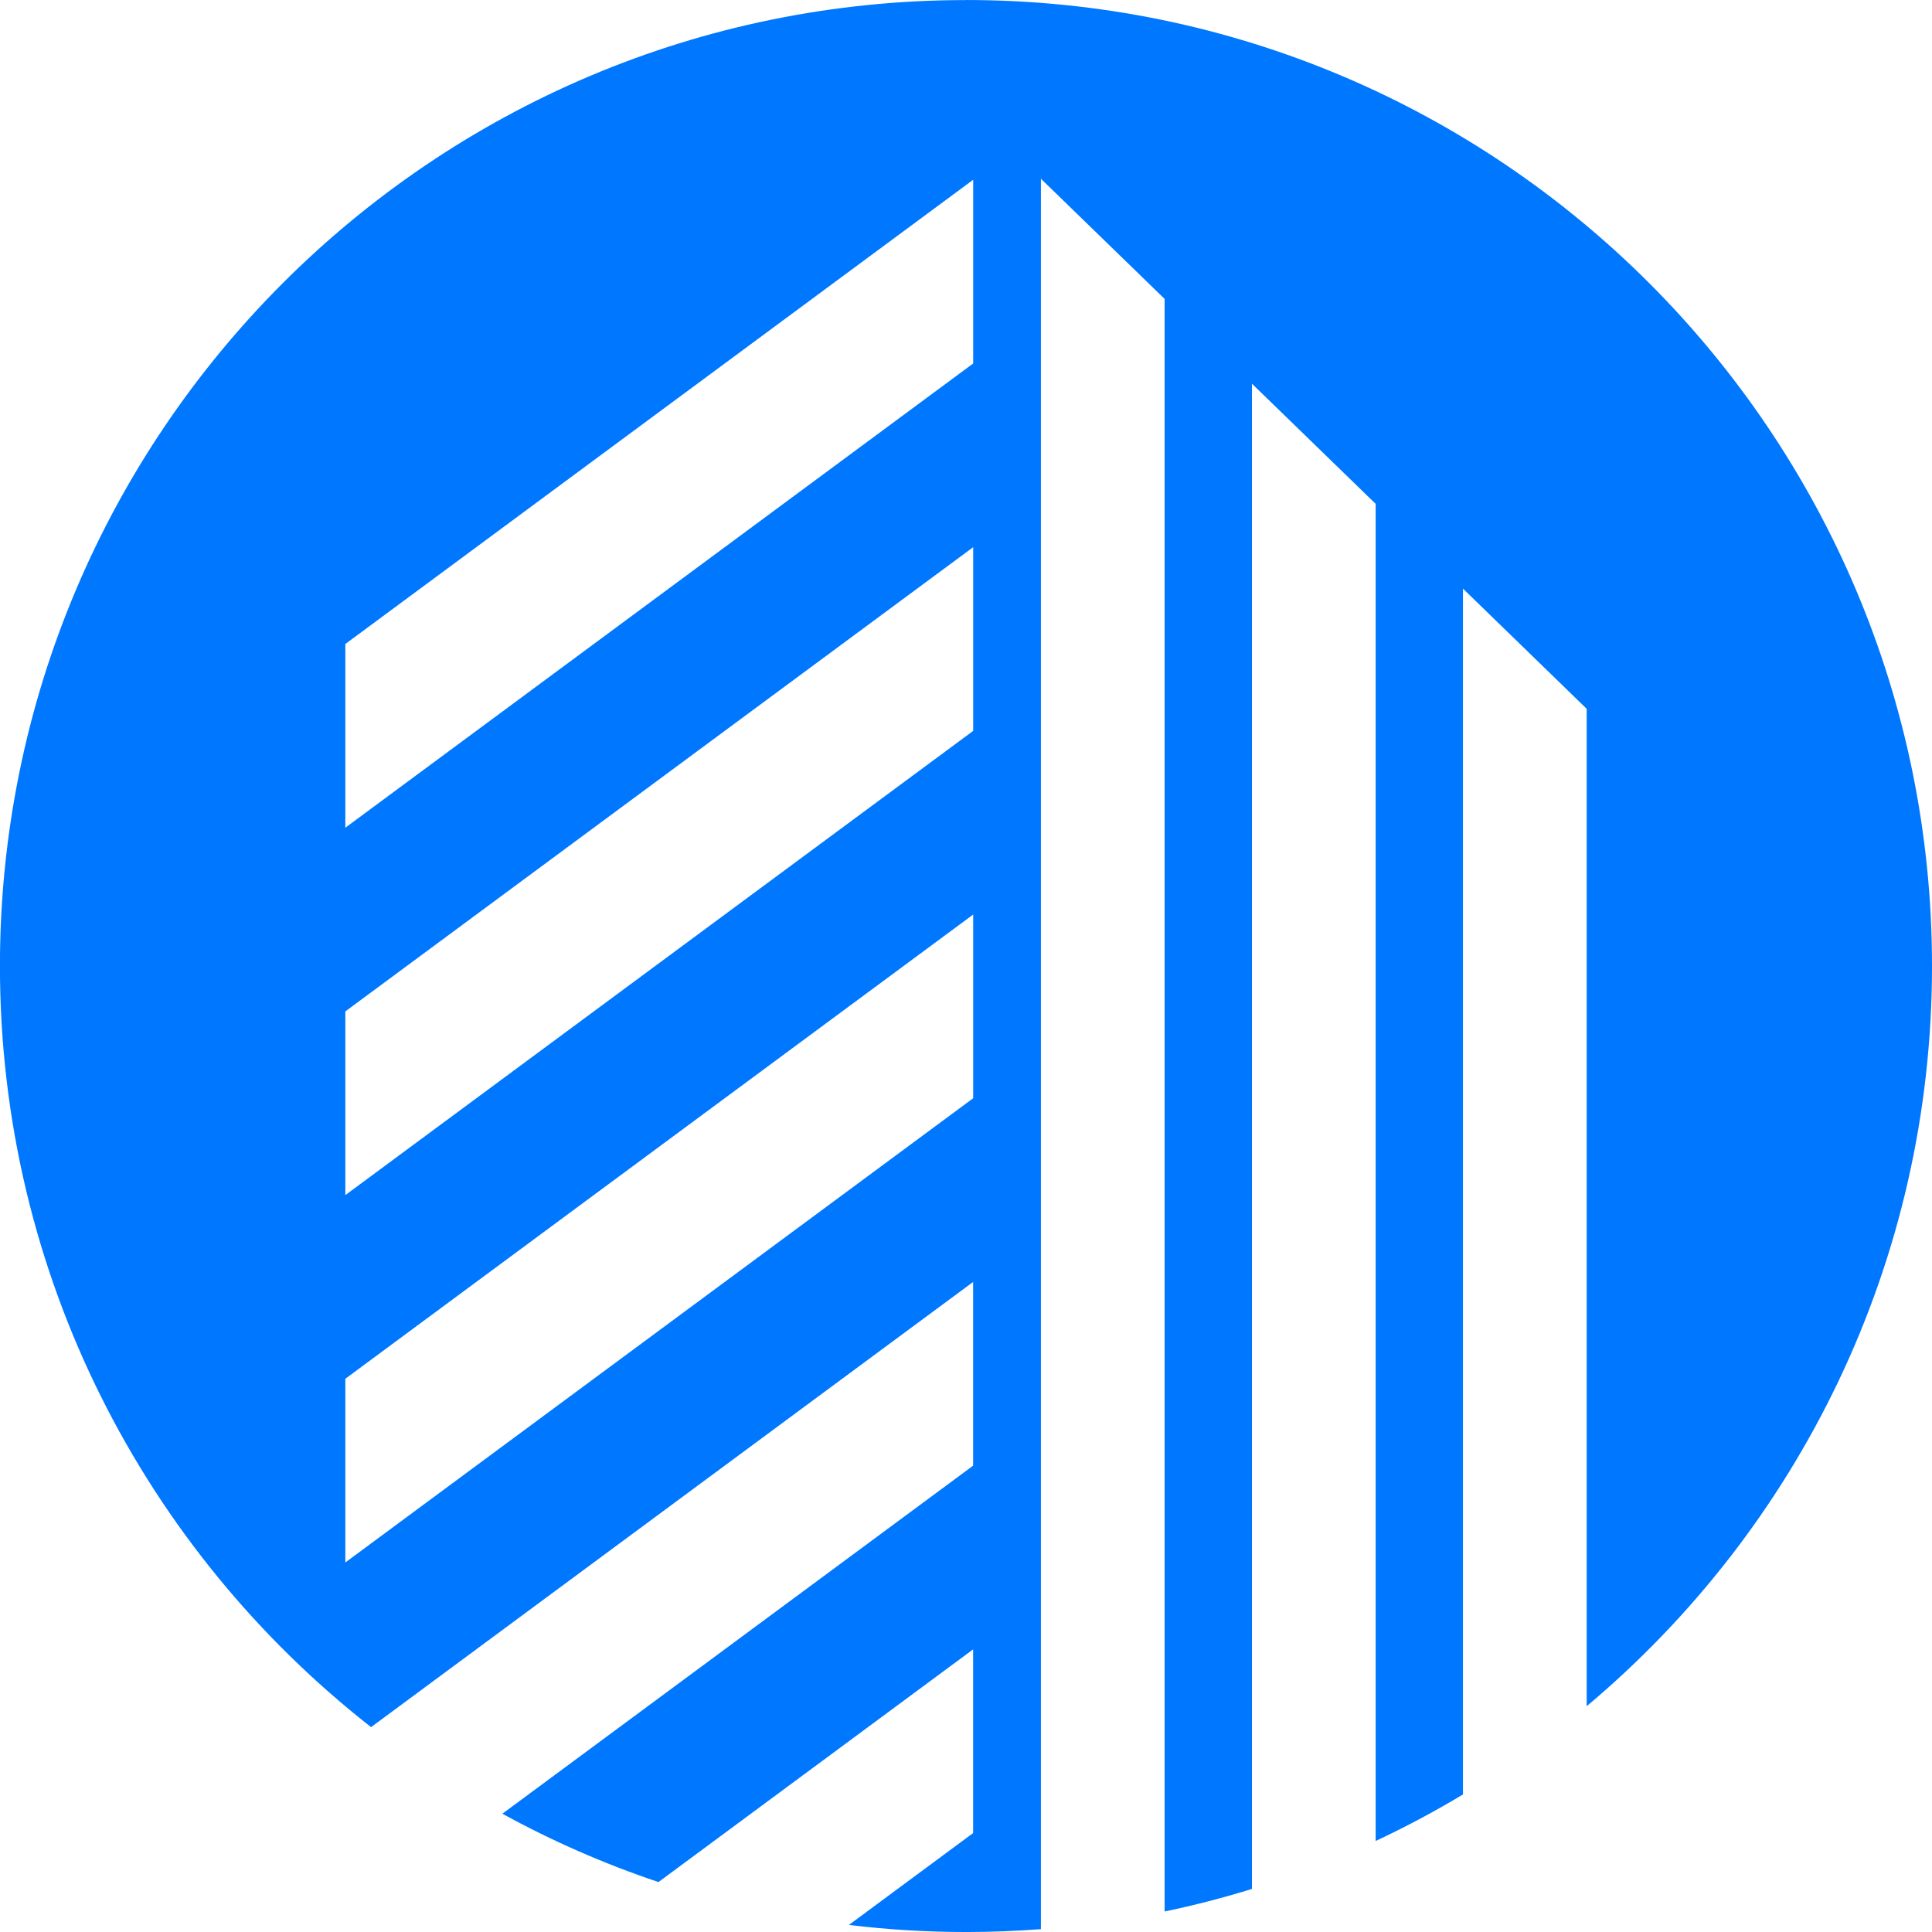
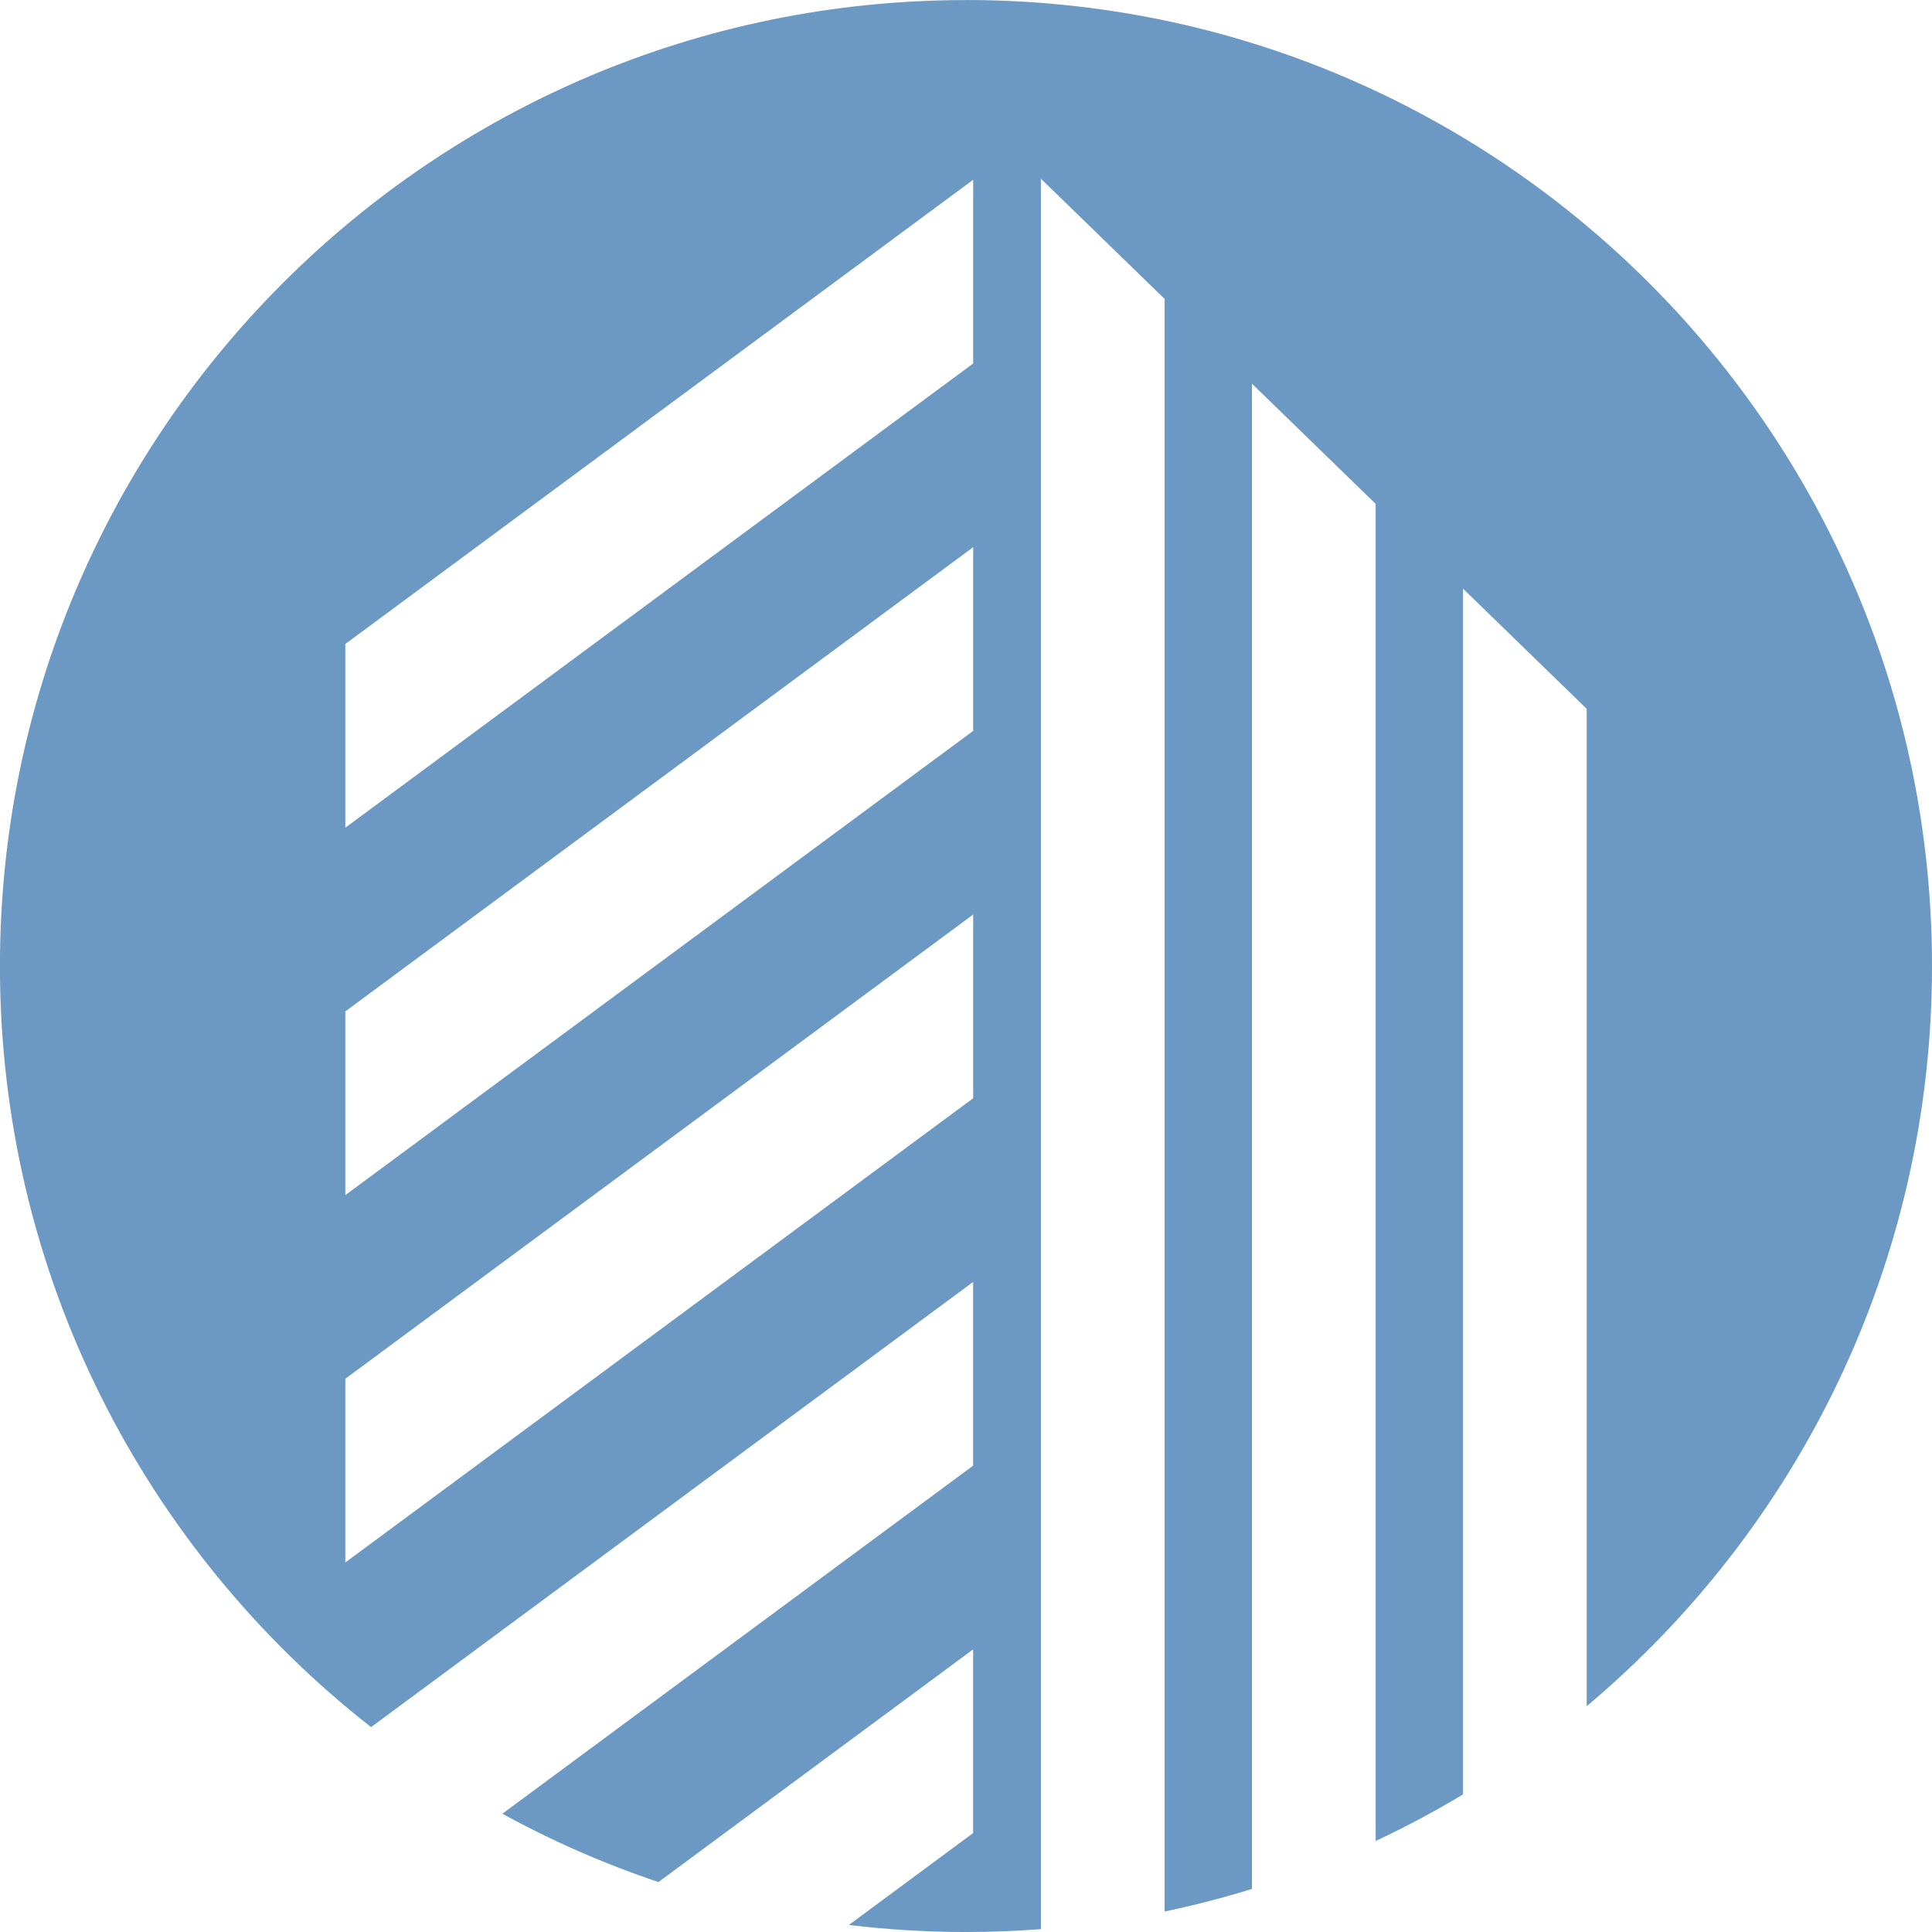
<svg xmlns="http://www.w3.org/2000/svg" width="31.75mm" height="31.75mm" viewBox="0 0 31.75 31.75" version="1.1" id="svg915">
  <defs id="defs912" />
  <g id="layer1" transform="translate(-55.13693,-87.34175)">
-     <path d="m 71.012,87.342 c 8.767,0 15.875,7.108 15.875,15.875 0,4.884 -2.206,9.252 -5.675,12.164 V 98.99 l -2.033,-1.975 v 19.816 c -0.463,0.279 -0.942,0.534 -1.435,0.765 V 95.622 l -2.033,-1.975 v 24.737 c -0.469,0.145 -0.948,0.269 -1.435,0.371 V 92.254 l -2.033,-1.975 v 28.766 c -0.407,0.031 -0.817,0.047 -1.232,0.047 -0.651,0 -1.293,-0.04 -1.924,-0.116 l 2.042,-1.51 v -3.019 l -5.171,3.824 c -0.893,-0.3 -1.751,-0.676 -2.565,-1.123 l 7.736,-5.72 v -3.019 l -9.894,7.316 c -3.712,-2.906 -6.099,-7.428 -6.099,-12.507 0,-8.767 7.108,-15.875 15.875,-15.875 z m -10.2,13.602 v -3.019 l 10.318,-7.629 v 3.019 z m 0,6.038 v -3.019 l 10.318,-7.629 v 3.019 z m 0,6.037 v -3.019 l 10.318,-7.629 v 3.019 z" style="fill:#0077ff;fill-rule:evenodd;stroke-width:0.265" id="path843" />
+     <path d="m 71.012,87.342 c 8.767,0 15.875,7.108 15.875,15.875 0,4.884 -2.206,9.252 -5.675,12.164 V 98.99 l -2.033,-1.975 v 19.816 c -0.463,0.279 -0.942,0.534 -1.435,0.765 V 95.622 l -2.033,-1.975 v 24.737 c -0.469,0.145 -0.948,0.269 -1.435,0.371 V 92.254 l -2.033,-1.975 v 28.766 c -0.407,0.031 -0.817,0.047 -1.232,0.047 -0.651,0 -1.293,-0.04 -1.924,-0.116 l 2.042,-1.51 v -3.019 l -5.171,3.824 c -0.893,-0.3 -1.751,-0.676 -2.565,-1.123 l 7.736,-5.72 v -3.019 l -9.894,7.316 c -3.712,-2.906 -6.099,-7.428 -6.099,-12.507 0,-8.767 7.108,-15.875 15.875,-15.875 z m -10.2,13.602 v -3.019 l 10.318,-7.629 v 3.019 z m 0,6.038 v -3.019 l 10.318,-7.629 v 3.019 z m 0,6.037 v -3.019 l 10.318,-7.629 v 3.019 z" style="fill:#6C99C3;fill-rule:evenodd;stroke-width:0.265" id="path843" />
  </g>
</svg>
